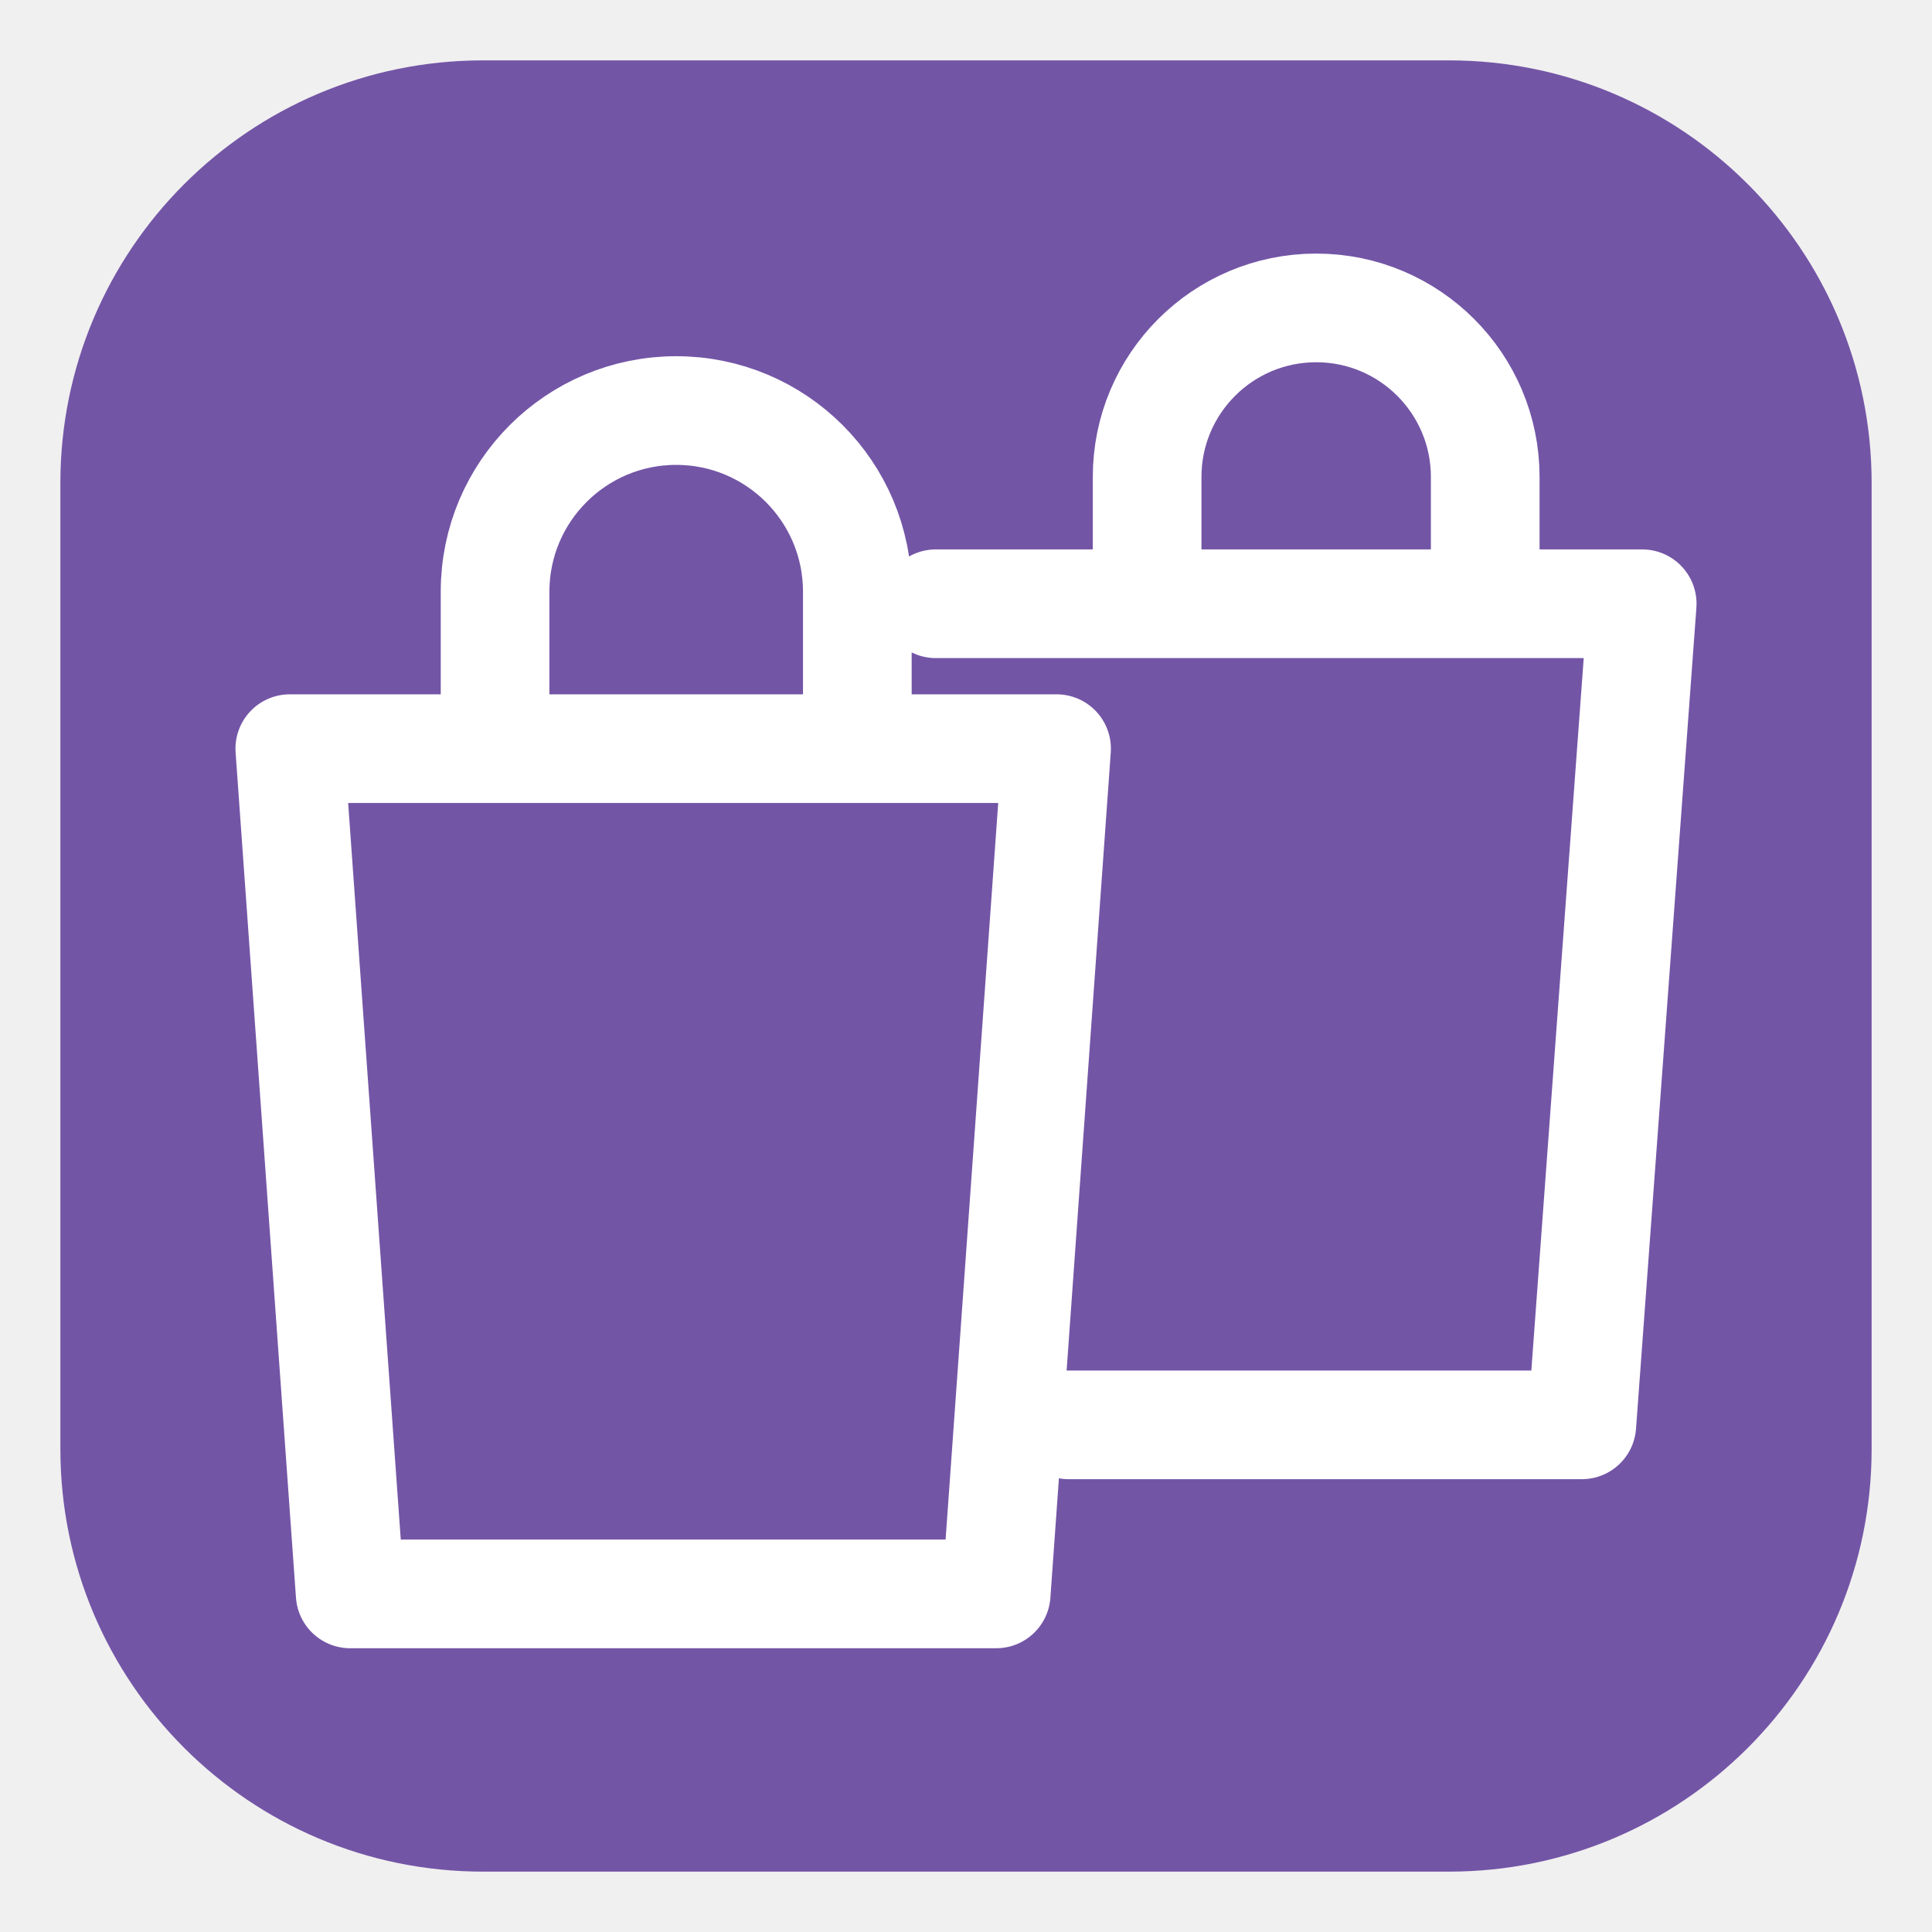
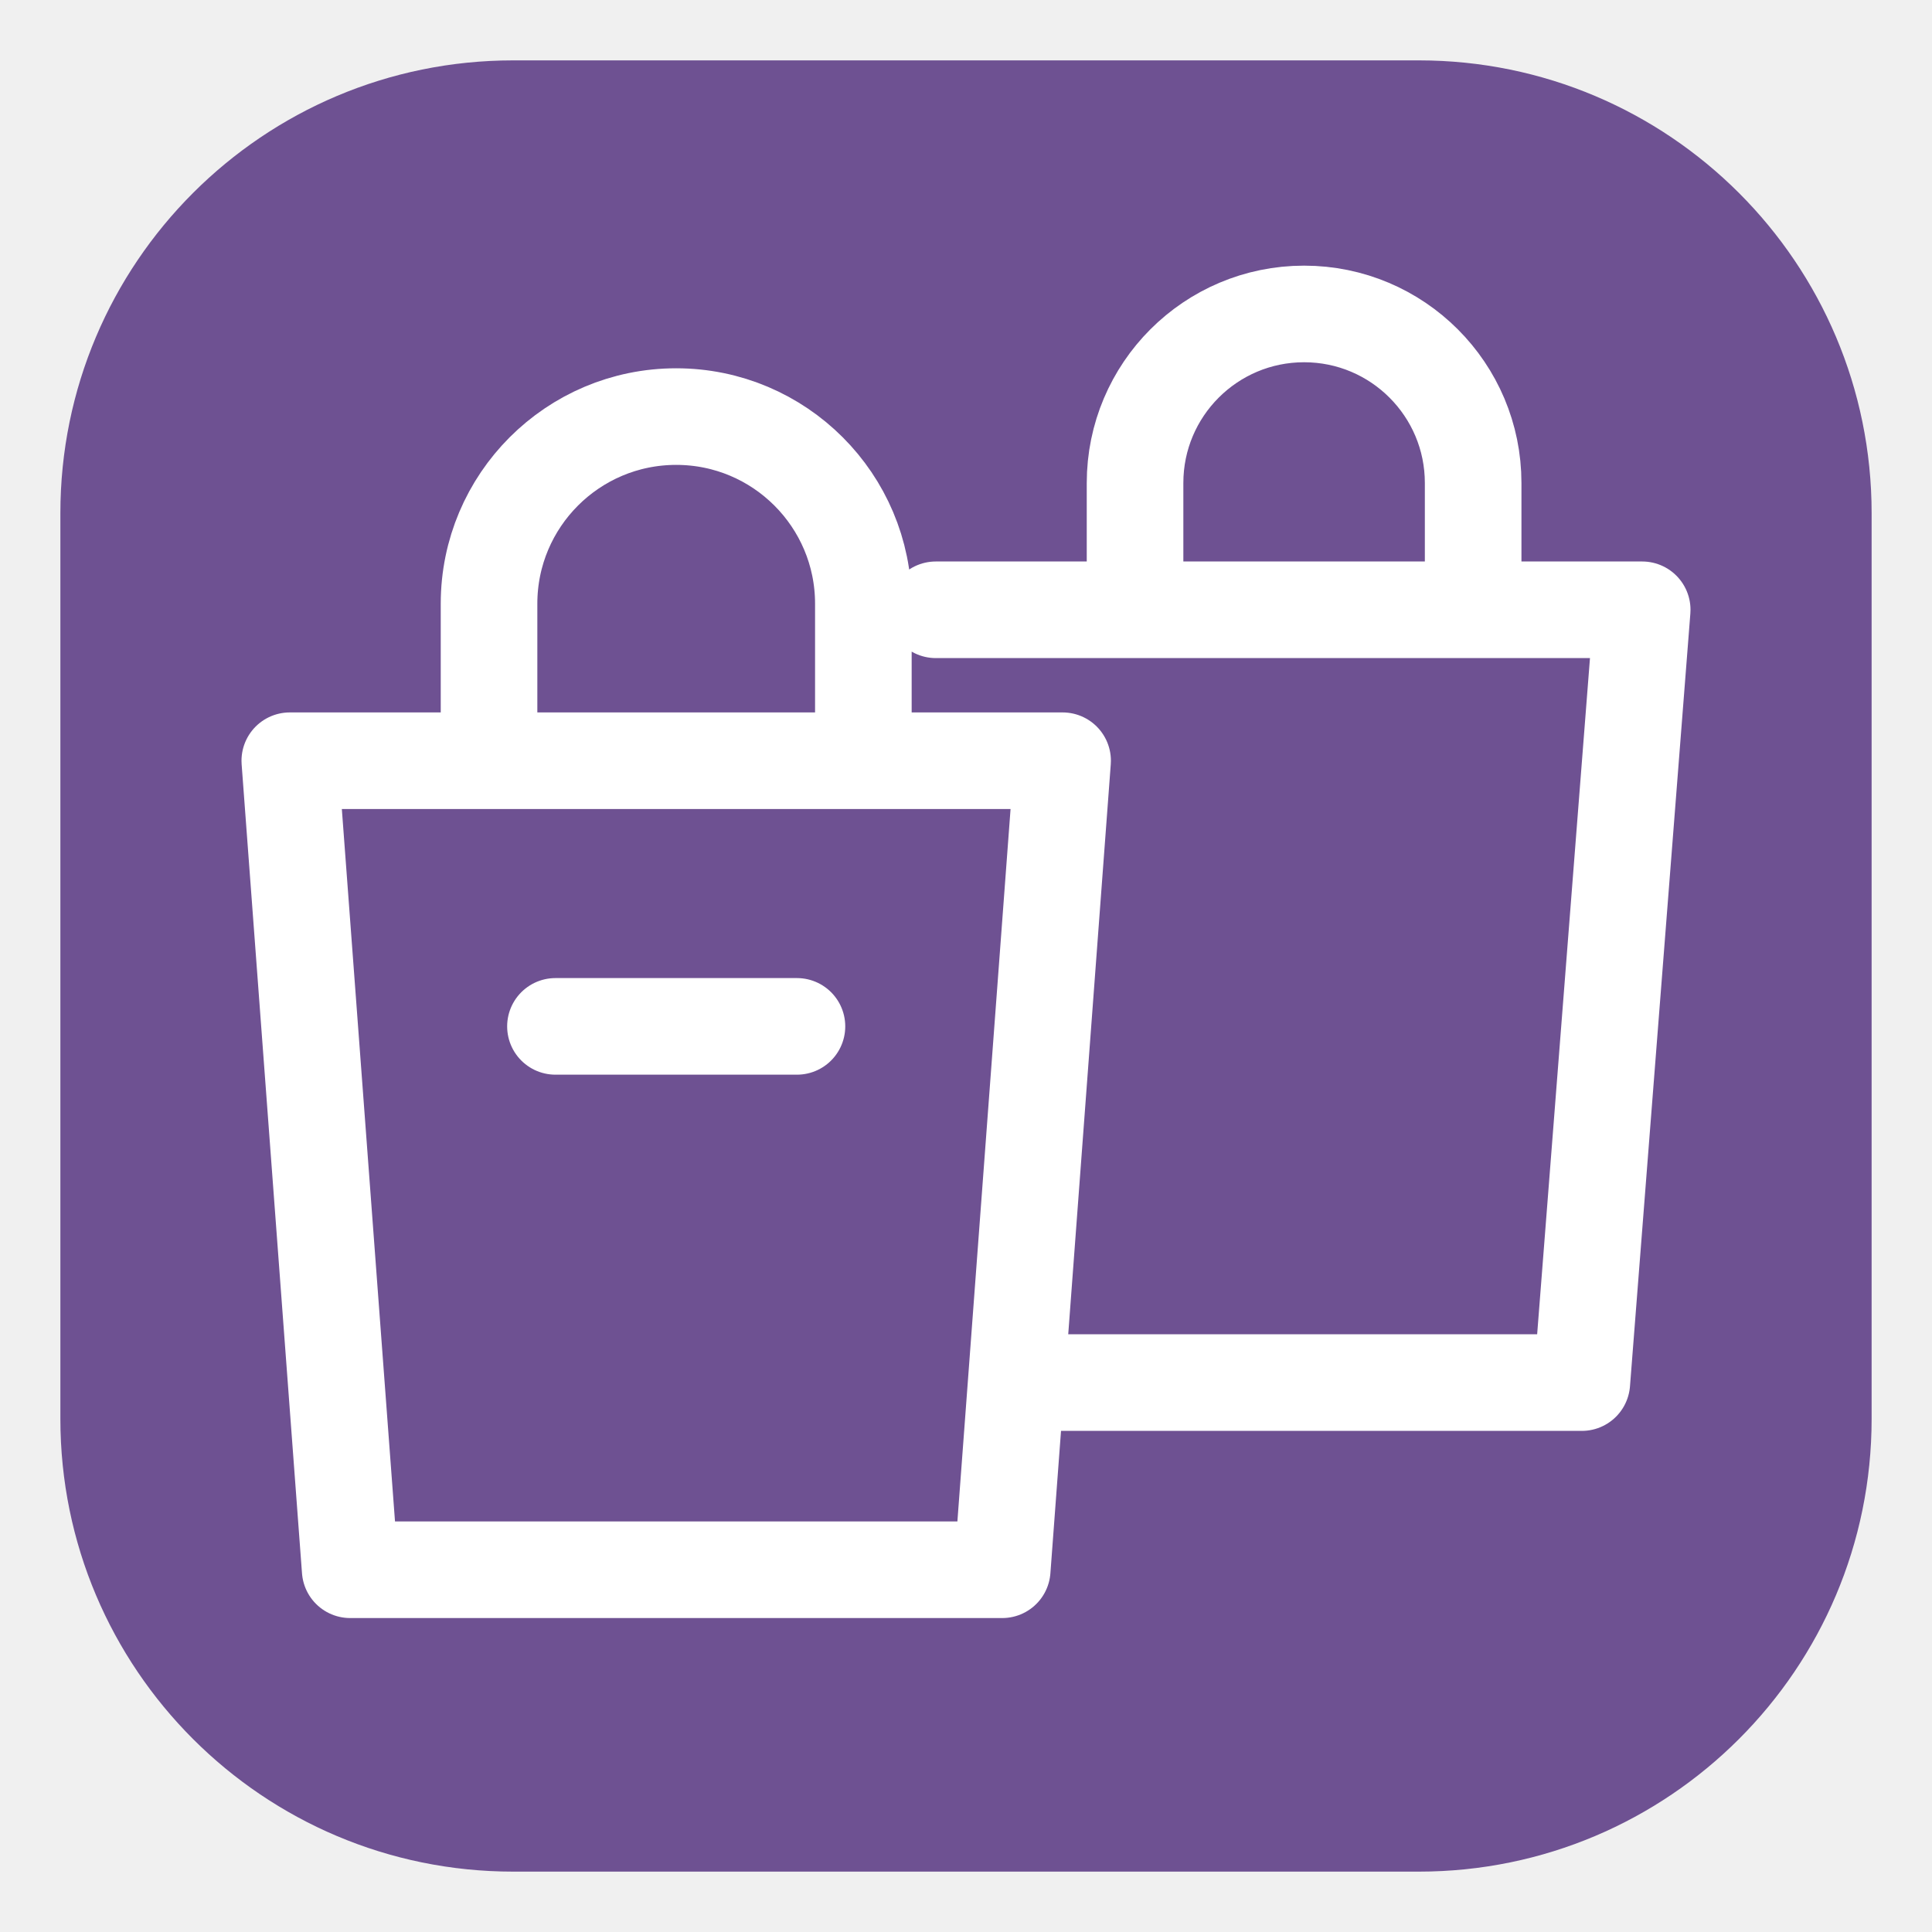
<svg xmlns="http://www.w3.org/2000/svg" viewBox="0 0 32 32" fill="none">
-   <rect x="1" y="1" width="30" height="30" rx="7" fill="#7355A6" />
-   <g stroke="#fff" stroke-width="1.8" stroke-linecap="round" stroke-linejoin="round">
-     <path d="M4.8 12.4h12.7l-1 14H5.8l-1-14Z" />
-     <path d="M8.2 12.3V9.8a3 3 0 0 1 6 0v2.5M15.5 10h11.7l-1 13.6h-8.5M19 10V7.9a2.8 2.8 0 0 1 5.6 0V10" />
+   <rect x="1" y="1" width="30" height="30" rx="7.5" fill="#6E5192" />
+   <g stroke="#fff" stroke-width="1.6" stroke-linecap="round" stroke-linejoin="round">
+     <path d="M4.8 12.6h12.8l-1 13.4H5.8zM8.1 12.5V10a3.1 3.1 0 0 1 6.2 0v2.5M15.5 10.1h11.7l-1 12.8h-8.7M18.8 10V8a2.8 2.8 0 0 1 5.6 0v2M9.2 17h4" />
  </g>
</svg>
